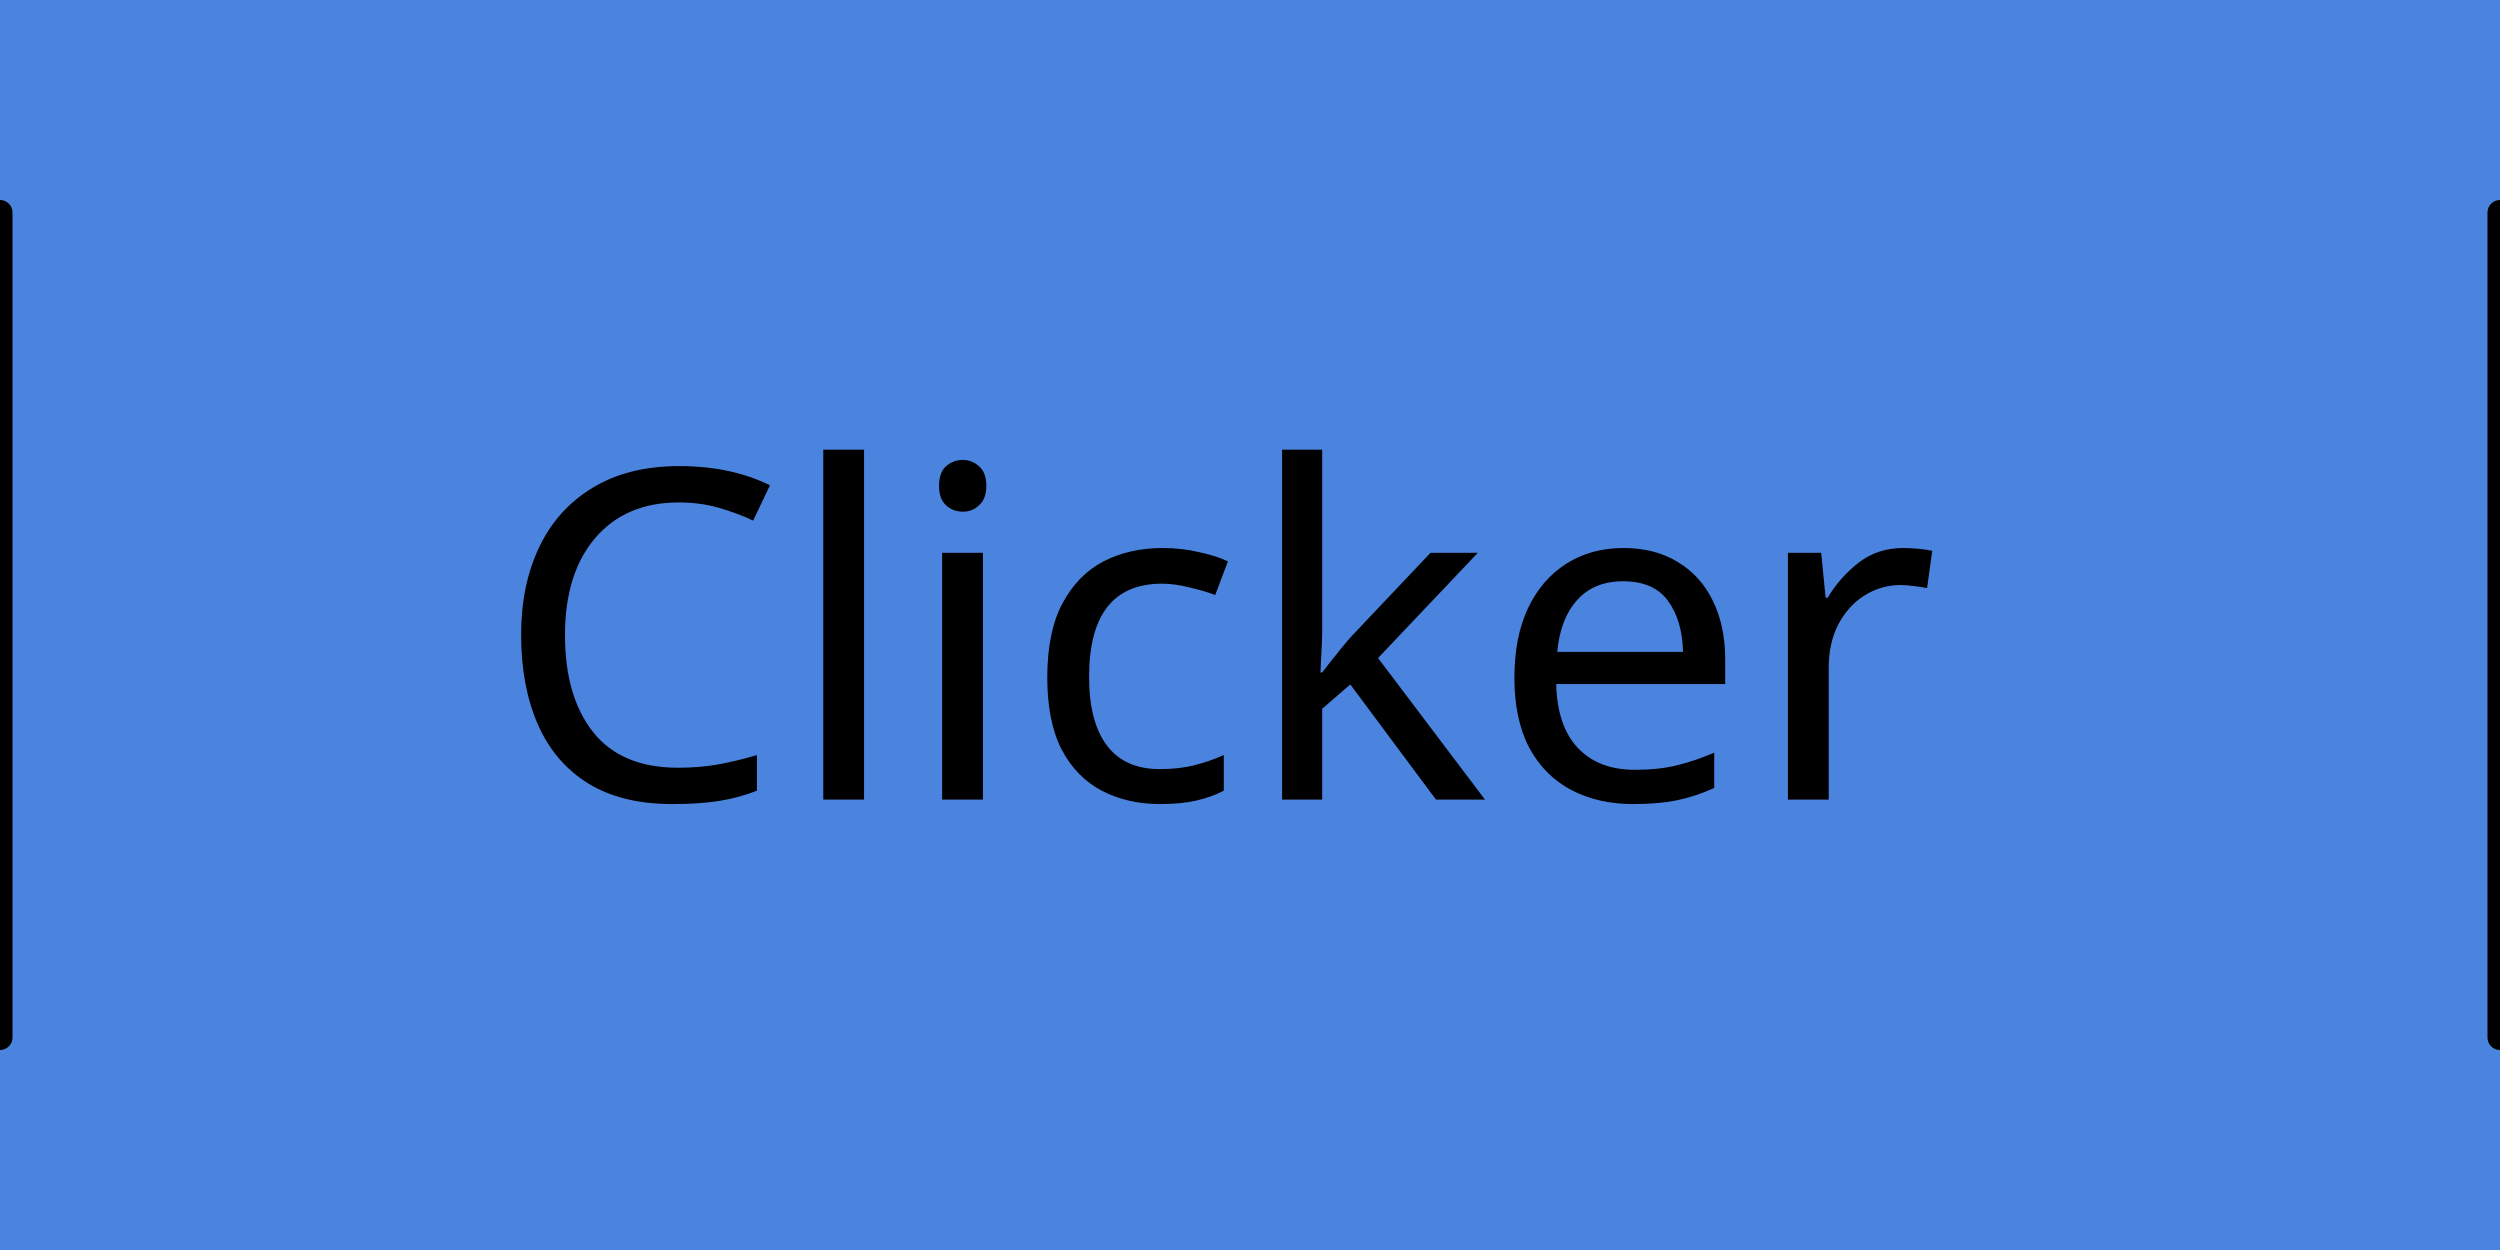
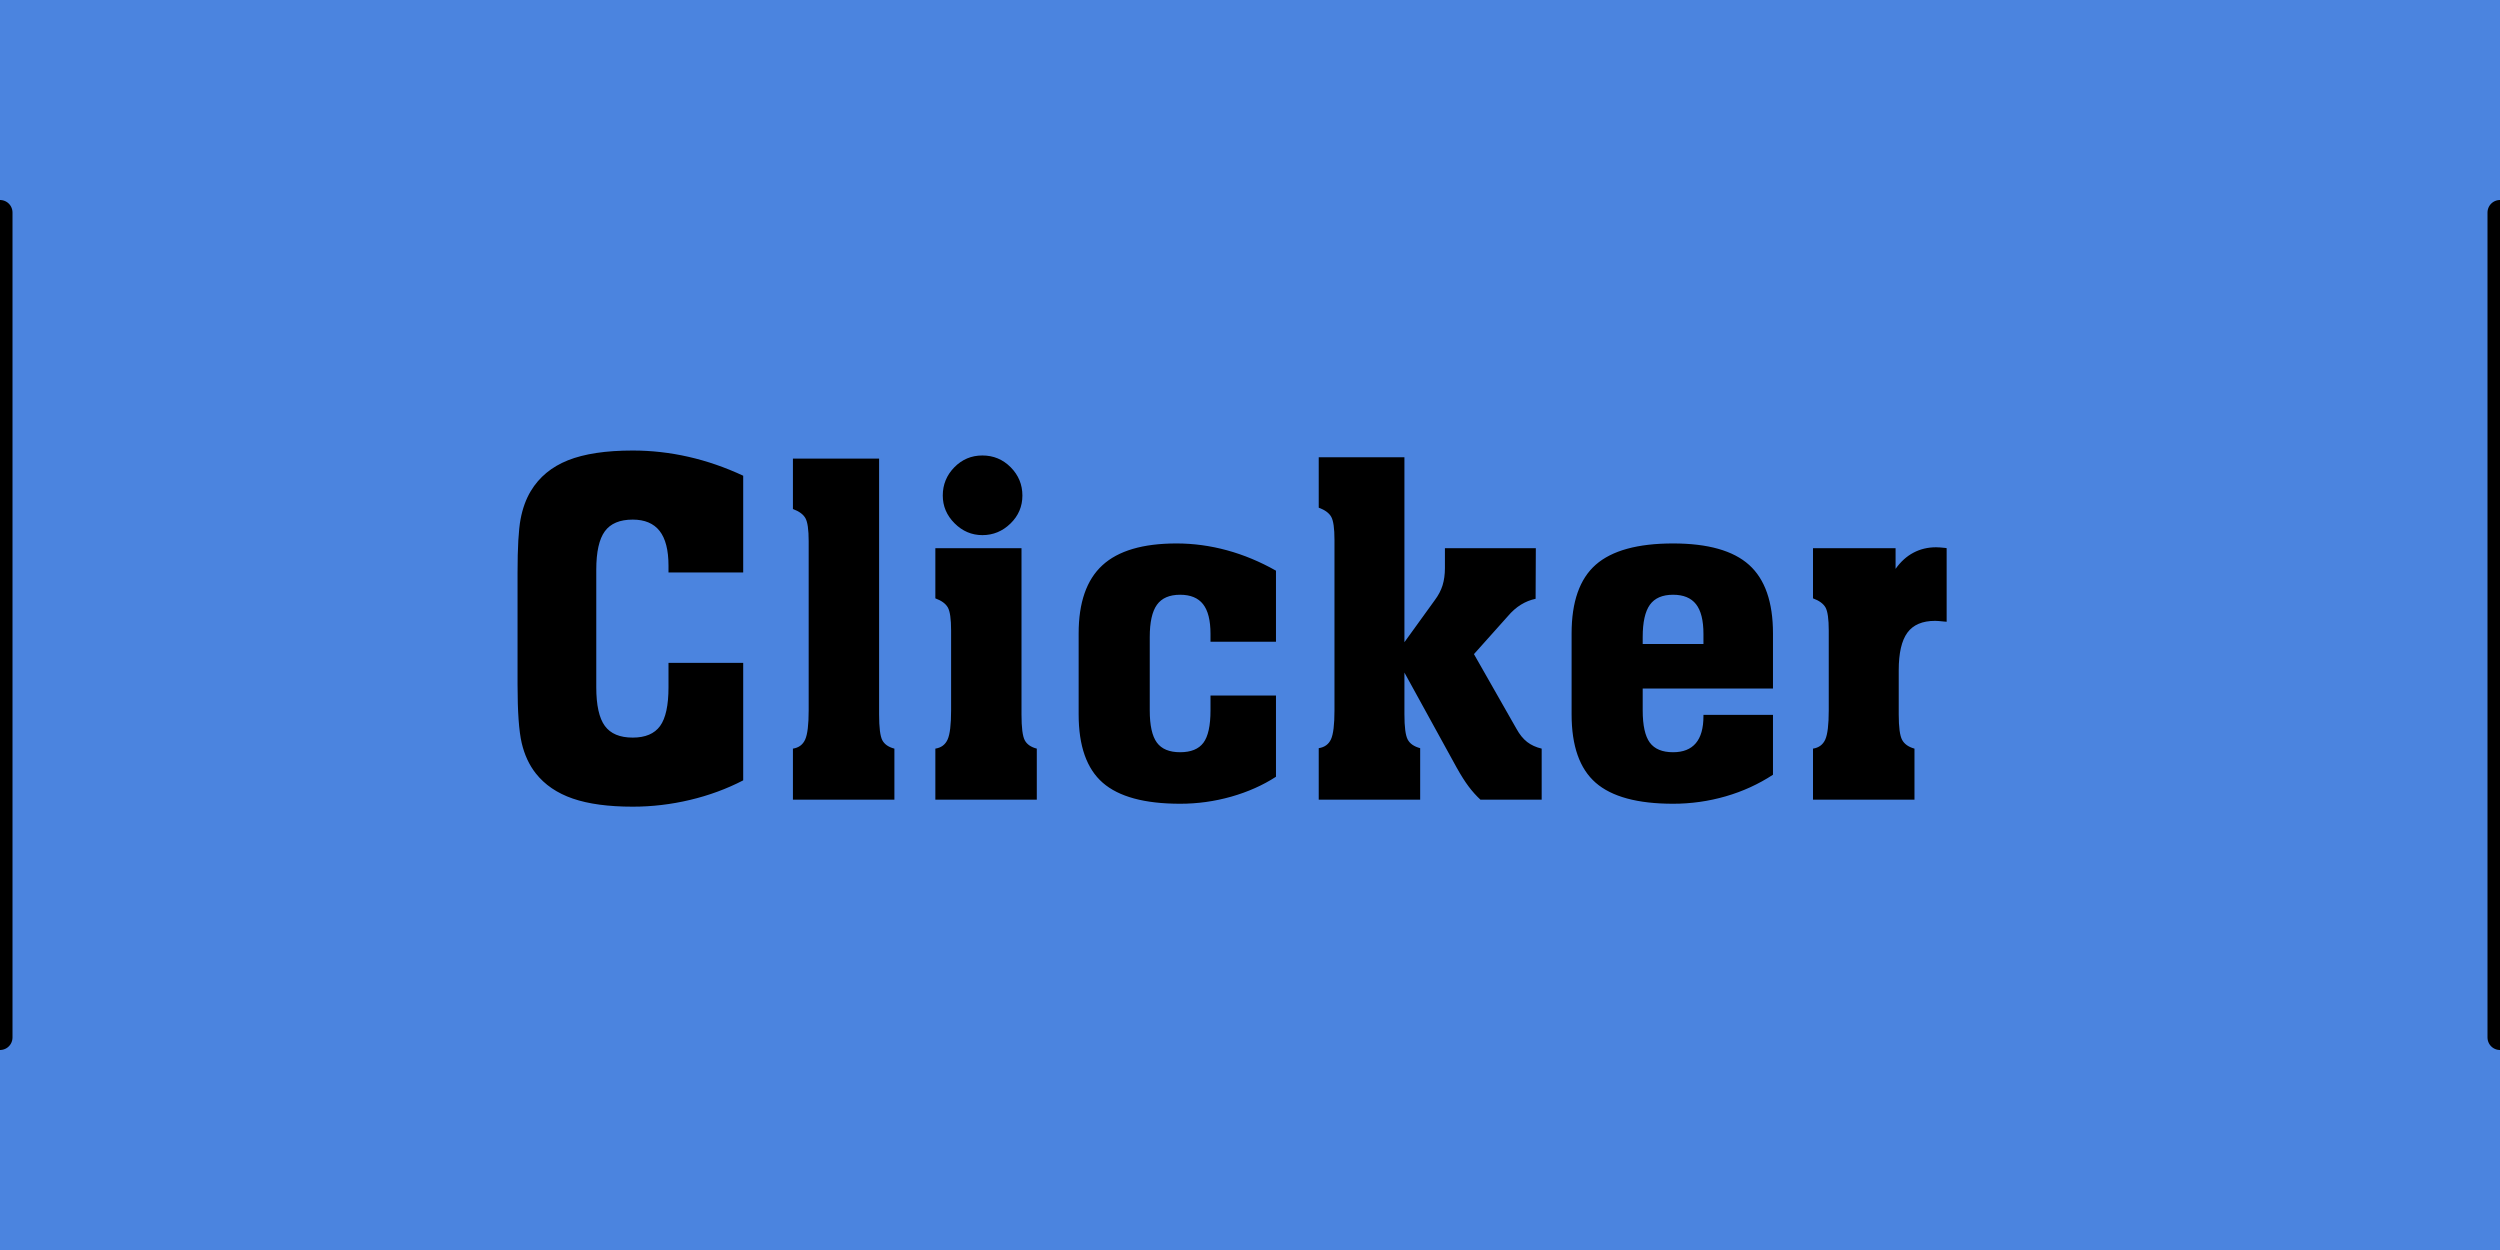
- <svg xmlns="http://www.w3.org/2000/svg" style="isolation:isolate" viewBox="0 0 200 100" width="200" height="100">
+ <svg xmlns="http://www.w3.org/2000/svg" style="isolation:isolate" viewBox="0 0 100 50" width="100" height="50">
  <defs>
-     <clipPath id="_clipPath_ITwypWzouE7SDTvC4i2rLSB3lWtef3Tj">
-       <rect width="200" height="100" />
+     <clipPath id="_clipPath_RdSbq5i8wrTtNG0QIAsA6yEzltTmDhHc">
+       <rect width="100" height="50" />
    </clipPath>
  </defs>
-   <g clip-path="url(#_clipPath_ITwypWzouE7SDTvC4i2rLSB3lWtef3Tj)">
-     <rect x="0" y="0" width="200" height="100" transform="matrix(1,0,0,1,0,0)" fill="rgb(75,132,223)" />
-     <g transform="matrix(1.755,0,0,1.755,39.441,27.33)">
-       <text transform="matrix(1,0,0,1,0,20.877)" style="font-family:&quot;Aachen BT&quot;;font-weight:400;font-size:21px;font-style:normal;fill:#000000;stroke:none;">Clicker</text>
-     </g>
-     <line x1="0" y1="17" x2="0" y2="83" vector-effect="non-scaling-stroke" stroke-width="2" stroke="rgb(0,0,0)" stroke-linejoin="round" stroke-linecap="round" stroke-miterlimit="3" />
-     <line x1="200" y1="17" x2="200" y2="83" vector-effect="non-scaling-stroke" stroke-width="2" stroke="rgb(0,0,0)" stroke-linejoin="round" stroke-linecap="round" stroke-miterlimit="3" />
+   <g clip-path="url(#_clipPath_RdSbq5i8wrTtNG0QIAsA6yEzltTmDhHc)">
+     <rect x="0" y="0" width="100" height="50" transform="matrix(1,0,0,1,0,0)" fill="rgb(75,132,223)" />
+     <path d=" M 20.702 27.38 L 20.702 22.899 L 20.702 22.899 Q 20.702 21.414 20.823 20.766 L 20.823 20.766 L 20.823 20.766 Q 20.945 20.118 21.233 19.641 L 21.233 19.641 L 21.233 19.641 Q 21.737 18.804 22.718 18.412 L 22.718 18.412 L 22.718 18.412 Q 23.698 18.021 25.309 18.021 L 25.309 18.021 L 25.309 18.021 Q 26.434 18.021 27.541 18.273 L 27.541 18.273 L 27.541 18.273 Q 28.648 18.525 29.728 19.029 L 29.728 19.029 L 29.728 22.899 L 26.74 22.899 L 26.74 22.629 L 26.74 22.629 Q 26.74 21.693 26.385 21.238 L 26.385 21.238 L 26.385 21.238 Q 26.029 20.784 25.309 20.784 L 25.309 20.784 L 25.309 20.784 Q 24.535 20.784 24.193 21.252 L 24.193 21.252 L 24.193 21.252 Q 23.851 21.72 23.851 22.791 L 23.851 22.791 L 23.851 27.488 L 23.851 27.488 Q 23.851 28.568 24.193 29.036 L 24.193 29.036 L 24.193 29.036 Q 24.535 29.504 25.309 29.504 L 25.309 29.504 L 25.309 29.504 Q 26.065 29.504 26.403 29.041 L 26.403 29.041 L 26.403 29.041 Q 26.74 28.577 26.74 27.488 L 26.74 27.488 L 26.74 26.516 L 29.728 26.516 L 29.728 31.214 L 29.728 31.214 Q 28.738 31.727 27.6 31.997 L 27.6 31.997 L 27.6 31.997 Q 26.461 32.267 25.309 32.267 L 25.309 32.267 L 25.309 32.267 Q 23.851 32.267 22.911 31.943 L 22.911 31.943 L 22.911 31.943 Q 21.971 31.619 21.431 30.935 L 21.431 30.935 L 21.431 30.935 Q 21.035 30.431 20.868 29.72 L 20.868 29.72 L 20.868 29.72 Q 20.702 29.009 20.702 27.38 L 20.702 27.38 Z  M 32.347 28.415 L 32.347 21.648 L 32.347 21.648 Q 32.347 20.955 32.216 20.725 L 32.216 20.725 L 32.216 20.725 Q 32.086 20.496 31.717 20.361 L 31.717 20.361 L 31.717 18.345 L 35.164 18.345 L 35.164 28.577 L 35.164 28.577 Q 35.164 29.369 35.294 29.612 L 35.294 29.612 L 35.294 29.612 Q 35.425 29.855 35.776 29.945 L 35.776 29.945 L 35.776 31.988 L 31.717 31.988 L 31.717 29.945 L 31.717 29.945 Q 32.068 29.891 32.207 29.581 L 32.207 29.581 L 32.207 29.581 Q 32.347 29.27 32.347 28.415 L 32.347 28.415 Z  M 37.711 19.821 L 37.711 19.821 L 37.711 19.821 Q 37.711 19.164 38.174 18.691 L 38.174 18.691 L 38.174 18.691 Q 38.638 18.219 39.295 18.219 L 39.295 18.219 L 39.295 18.219 Q 39.96 18.219 40.428 18.691 L 40.428 18.691 L 40.428 18.691 Q 40.896 19.164 40.896 19.821 L 40.896 19.821 L 40.896 19.821 Q 40.896 20.478 40.419 20.941 L 40.419 20.941 L 40.419 20.941 Q 39.942 21.405 39.295 21.405 L 39.295 21.405 L 39.295 21.405 Q 38.656 21.405 38.183 20.932 L 38.183 20.932 L 38.183 20.932 Q 37.711 20.46 37.711 19.821 Z  M 40.86 21.927 L 40.86 28.577 L 40.86 28.577 Q 40.86 29.369 40.991 29.612 L 40.991 29.612 L 40.991 29.612 Q 41.121 29.855 41.472 29.945 L 41.472 29.945 L 41.472 31.988 L 37.414 31.988 L 37.414 29.945 L 37.414 29.945 Q 37.765 29.891 37.904 29.581 L 37.904 29.581 L 37.904 29.581 Q 38.044 29.27 38.044 28.415 L 38.044 28.415 L 38.044 25.22 L 38.044 25.22 Q 38.044 24.528 37.913 24.298 L 37.913 24.298 L 37.913 24.298 Q 37.783 24.069 37.414 23.934 L 37.414 23.934 L 37.414 21.927 L 40.86 21.927 Z  M 51.039 25.67 L 48.42 25.67 L 48.42 25.355 L 48.42 25.355 Q 48.42 24.546 48.123 24.168 L 48.123 24.168 L 48.123 24.168 Q 47.826 23.79 47.205 23.79 L 47.205 23.79 L 47.205 23.79 Q 46.566 23.79 46.278 24.19 L 46.278 24.19 L 46.278 24.19 Q 45.99 24.591 45.99 25.481 L 45.99 25.481 L 45.99 28.415 L 45.99 28.415 Q 45.99 29.315 46.274 29.702 L 46.274 29.702 L 46.274 29.702 Q 46.557 30.089 47.205 30.089 L 47.205 30.089 L 47.205 30.089 Q 47.853 30.089 48.136 29.711 L 48.136 29.711 L 48.136 29.711 Q 48.42 29.333 48.42 28.415 L 48.42 28.415 L 48.42 27.821 L 51.039 27.821 L 51.039 31.07 L 51.039 31.07 Q 50.247 31.583 49.248 31.867 L 49.248 31.867 L 49.248 31.867 Q 48.249 32.15 47.205 32.15 L 47.205 32.15 L 47.205 32.15 Q 45.072 32.15 44.109 31.309 L 44.109 31.309 L 44.109 31.309 Q 43.146 30.467 43.146 28.577 L 43.146 28.577 L 43.146 25.337 L 43.146 25.337 Q 43.146 23.484 44.096 22.611 L 44.096 22.611 L 44.096 22.611 Q 45.045 21.738 47.061 21.738 L 47.061 21.738 L 47.061 21.738 Q 48.078 21.738 49.081 22.012 L 49.081 22.012 L 49.081 22.012 Q 50.085 22.287 51.039 22.827 L 51.039 22.827 L 51.039 25.67 Z  M 53.379 28.415 L 53.379 21.594 L 53.379 21.594 Q 53.379 20.901 53.248 20.671 L 53.248 20.671 L 53.248 20.671 Q 53.118 20.442 52.749 20.307 L 52.749 20.307 L 52.749 18.291 L 56.177 18.291 L 56.177 25.688 L 57.392 24.006 L 57.392 24.006 Q 57.608 23.718 57.703 23.412 L 57.703 23.412 L 57.703 23.412 Q 57.797 23.106 57.797 22.719 L 57.797 22.719 L 57.797 21.927 L 61.433 21.927 L 61.424 23.952 L 61.424 23.952 Q 61.118 24.015 60.839 24.186 L 60.839 24.186 L 60.839 24.186 Q 60.56 24.357 60.308 24.654 L 60.308 24.654 L 58.958 26.165 L 60.659 29.153 L 60.659 29.153 Q 60.848 29.495 61.087 29.68 L 61.087 29.68 L 61.087 29.68 Q 61.325 29.864 61.667 29.945 L 61.667 29.945 L 61.667 31.988 L 59.219 31.988 L 59.219 31.988 Q 58.967 31.754 58.747 31.462 L 58.747 31.462 L 58.747 31.462 Q 58.526 31.169 58.265 30.701 L 58.265 30.701 L 56.177 26.903 L 56.177 28.577 L 56.177 28.577 Q 56.177 29.333 56.308 29.581 L 56.308 29.581 L 56.308 29.581 Q 56.438 29.828 56.807 29.927 L 56.807 29.927 L 56.807 31.988 L 52.749 31.988 L 52.749 29.927 L 52.749 29.927 Q 53.1 29.873 53.239 29.572 L 53.239 29.572 L 53.239 29.572 Q 53.379 29.27 53.379 28.415 L 53.379 28.415 Z  M 65.708 25.481 L 65.708 25.481 L 65.708 25.76 L 68.138 25.76 L 68.138 25.355 L 68.138 25.355 Q 68.138 24.546 67.841 24.168 L 67.841 24.168 L 67.841 24.168 Q 67.544 23.79 66.923 23.79 L 66.923 23.79 L 66.923 23.79 Q 66.284 23.79 65.996 24.19 L 65.996 24.19 L 65.996 24.19 Q 65.708 24.591 65.708 25.481 Z  M 65.708 27.542 L 65.708 28.415 L 65.708 28.415 Q 65.708 29.315 65.991 29.702 L 65.991 29.702 L 65.991 29.702 Q 66.275 30.089 66.923 30.089 L 66.923 30.089 L 66.923 30.089 Q 67.526 30.089 67.832 29.729 L 67.832 29.729 L 67.832 29.729 Q 68.138 29.369 68.138 28.649 L 68.138 28.649 L 68.138 28.595 L 70.919 28.595 L 70.919 30.989 L 70.919 30.989 Q 70.055 31.556 69.029 31.853 L 69.029 31.853 L 69.029 31.853 Q 68.003 32.15 66.923 32.15 L 66.923 32.15 L 66.923 32.15 Q 64.79 32.15 63.827 31.309 L 63.827 31.309 L 63.827 31.309 Q 62.864 30.467 62.864 28.577 L 62.864 28.577 L 62.864 25.337 L 62.864 25.337 Q 62.864 23.439 63.831 22.588 L 63.831 22.588 L 63.831 22.588 Q 64.799 21.738 66.923 21.738 L 66.923 21.738 L 66.923 21.738 Q 69.011 21.738 69.965 22.597 L 69.965 22.597 L 69.965 22.597 Q 70.919 23.457 70.919 25.337 L 70.919 25.337 L 70.919 27.542 L 65.708 27.542 Z  M 75.949 26.813 L 75.949 28.577 L 75.949 28.577 Q 75.949 29.342 76.084 29.594 L 76.084 29.594 L 76.084 29.594 Q 76.219 29.846 76.579 29.945 L 76.579 29.945 L 76.579 31.988 L 72.52 31.988 L 72.52 29.945 L 72.52 29.945 Q 72.871 29.891 73.011 29.581 L 73.011 29.581 L 73.011 29.581 Q 73.15 29.27 73.15 28.415 L 73.15 28.415 L 73.15 25.22 L 73.15 25.22 Q 73.15 24.528 73.02 24.298 L 73.02 24.298 L 73.02 24.298 Q 72.889 24.069 72.52 23.934 L 72.52 23.934 L 72.52 21.927 L 75.823 21.927 L 75.823 22.755 L 75.823 22.755 Q 76.129 22.323 76.539 22.107 L 76.539 22.107 L 76.539 22.107 Q 76.948 21.891 77.443 21.891 L 77.443 21.891 L 77.443 21.891 Q 77.578 21.891 77.821 21.918 L 77.821 21.918 L 77.821 21.918 Q 77.848 21.927 77.866 21.927 L 77.866 21.927 L 77.866 24.87 L 77.866 24.87 Q 77.83 24.87 77.758 24.861 L 77.758 24.861 L 77.758 24.861 Q 77.506 24.834 77.407 24.834 L 77.407 24.834 L 77.407 24.834 Q 76.642 24.834 76.296 25.306 L 76.296 25.306 L 76.296 25.306 Q 75.949 25.778 75.949 26.813 L 75.949 26.813 Z " fill-rule="evenodd" fill="rgb(0,0,0)" />
+     <line x1="0" y1="8.5" x2="0" y2="41.5" vector-effect="non-scaling-stroke" stroke-width="1" stroke="rgb(0,0,0)" stroke-linejoin="round" stroke-linecap="round" stroke-miterlimit="3" />
+     <line x1="100" y1="8.5" x2="100" y2="41.5" vector-effect="non-scaling-stroke" stroke-width="1" stroke="rgb(0,0,0)" stroke-linejoin="round" stroke-linecap="round" stroke-miterlimit="3" />
  </g>
</svg>
